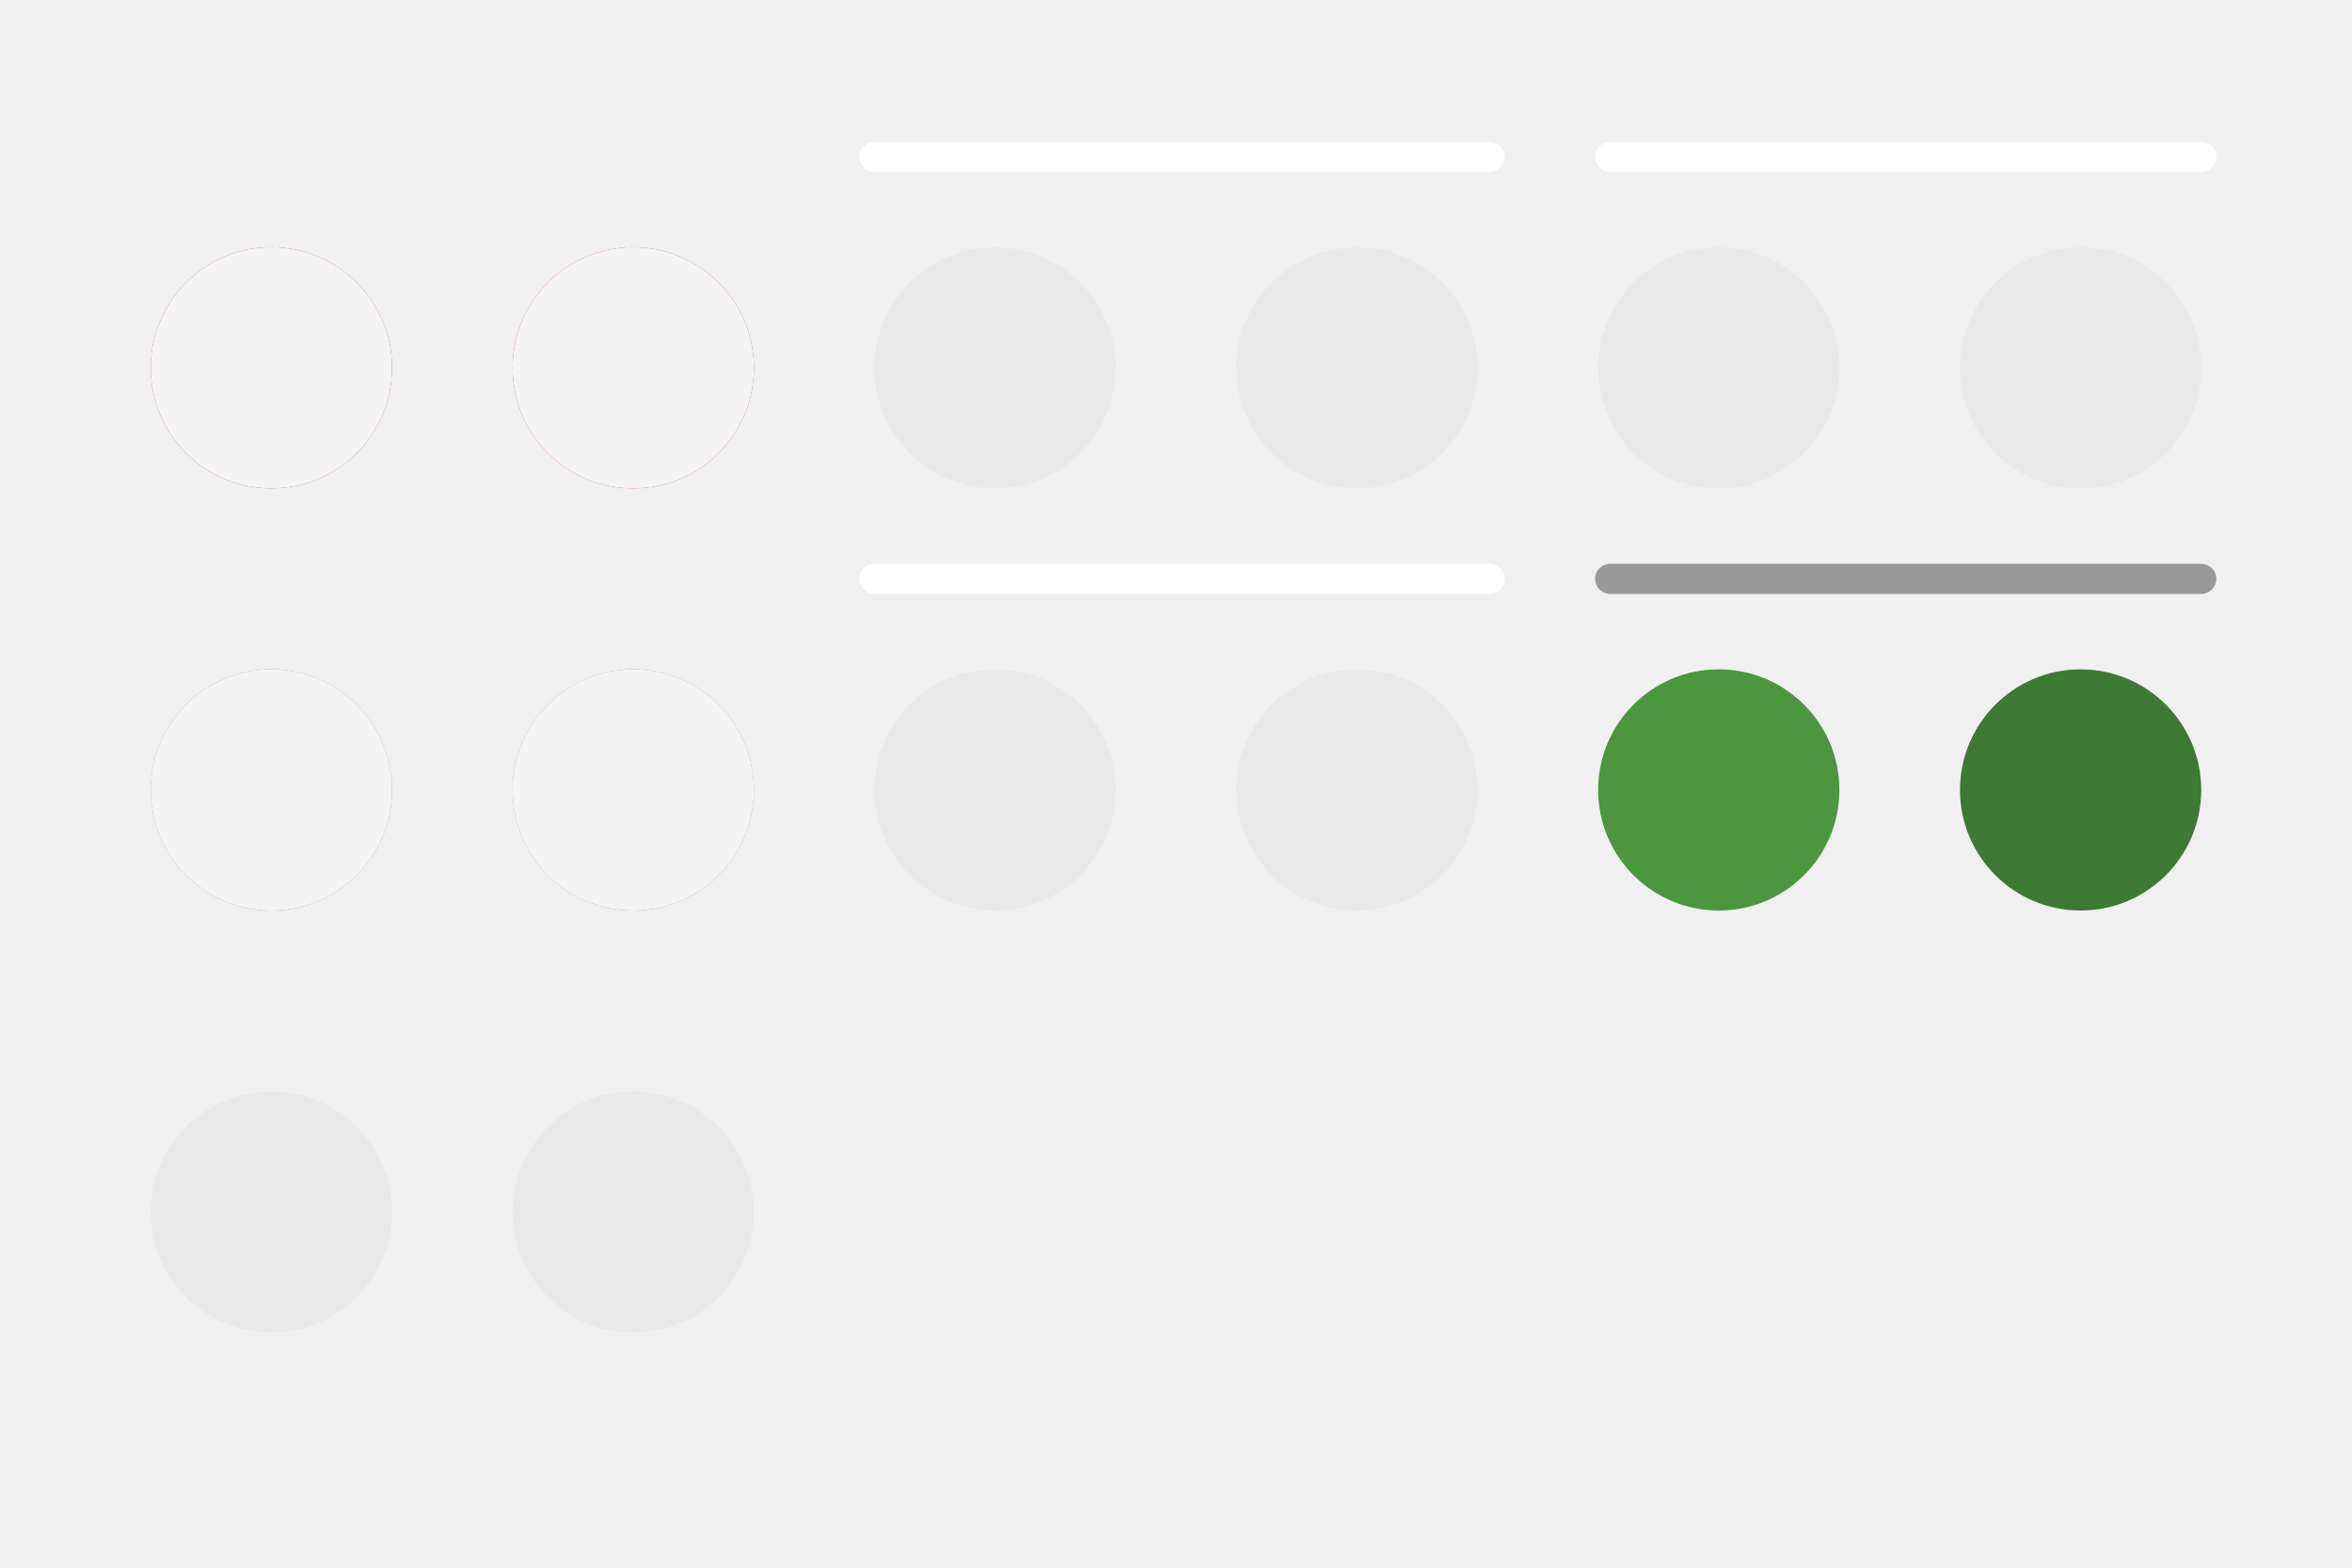
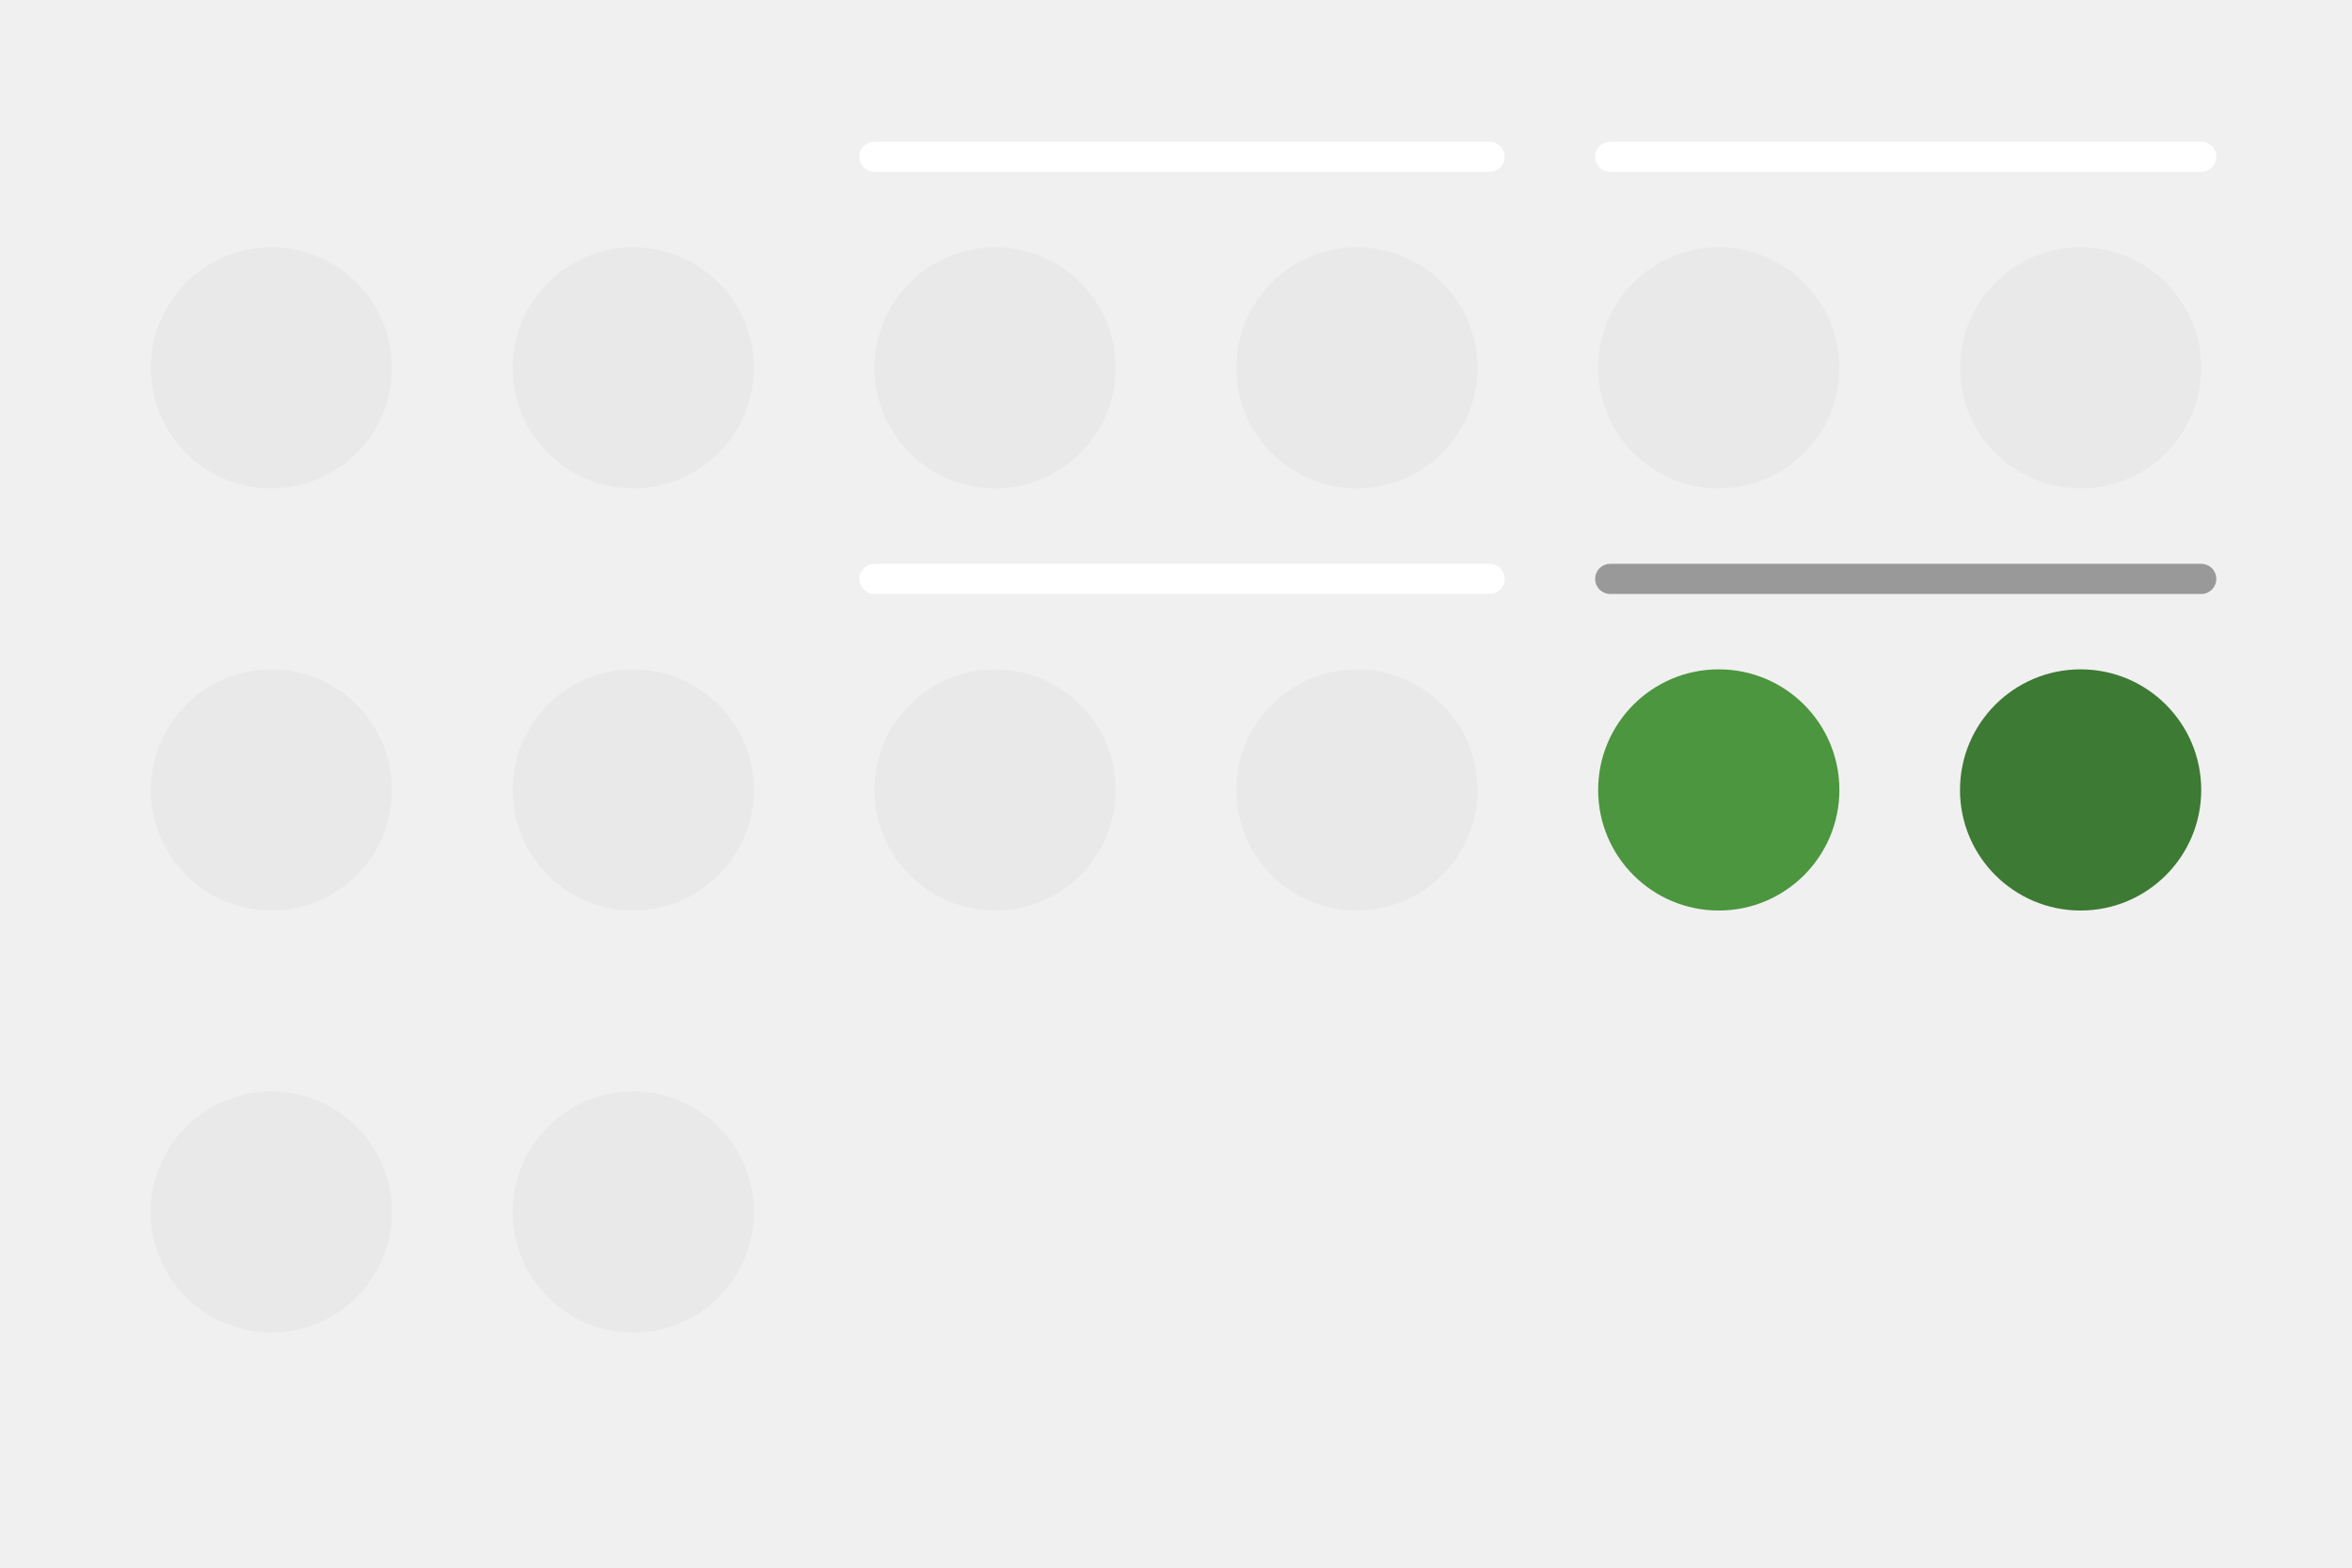
<svg xmlns="http://www.w3.org/2000/svg" width="39" height="26" viewBox="0 0 39 26" fill="none">
-   <rect x="2.5" y="4.101" width="4" height="4" rx="2" fill="#E02D2D" />
-   <rect x="2.5" y="4.101" width="4" height="4" rx="2" fill="#F4F4F4" />
-   <rect x="8.5" y="4.101" width="4" height="4" rx="2" fill="#E02D2D" />
-   <rect x="8.5" y="4.101" width="4" height="4" rx="2" fill="#F4F4F4" />
+   <rect x="2.5" y="4.101" width="4" height="4" rx="2" fill="#D9D9D9" fill-opacity="0.3" />
+   <rect x="8.5" y="4.101" width="4" height="4" rx="2" fill="#D9D9D9" fill-opacity="0.3" />
  <rect x="14.5" y="4.101" width="4" height="4" rx="2" fill="#D9D9D9" fill-opacity="0.3" />
  <rect x="20.5" y="4.101" width="4" height="4" rx="2" fill="#D9D9D9" fill-opacity="0.3" />
  <rect x="26.5" y="4.101" width="4" height="4" rx="2" fill="#D9D9D9" fill-opacity="0.3" />
  <rect x="32.5" y="4.101" width="4" height="4" rx="2" fill="#D9D9D9" fill-opacity="0.3" />
-   <rect x="2.5" y="11.101" width="4" height="4" rx="2" fill="#5EBC4E" />
-   <rect x="2.5" y="11.101" width="4" height="4" rx="2" fill="#F4F4F4" />
-   <rect x="8.5" y="11.101" width="4" height="4" rx="2" fill="#5EBC4E" />
-   <rect x="8.5" y="11.101" width="4" height="4" rx="2" fill="#F4F4F4" />
+   <rect x="2.5" y="11.101" width="4" height="4" rx="2" fill="#D9D9D9" fill-opacity="0.3" />
+   <rect x="8.5" y="11.101" width="4" height="4" rx="2" fill="#D9D9D9" fill-opacity="0.3" />
  <rect x="14.5" y="11.101" width="4" height="4" rx="2" fill="#D9D9D9" fill-opacity="0.3" />
  <rect x="20.5" y="11.101" width="4" height="4" rx="2" fill="#D9D9D9" fill-opacity="0.3" />
  <rect x="26.5" y="11.101" width="4" height="4" rx="2" fill="#4B963E" />
  <rect x="32.5" y="11.101" width="4" height="4" rx="2" fill="#3D7A33" />
  <rect x="2.5" y="18.101" width="4" height="4" rx="2" fill="#D9D9D9" fill-opacity="0.3" />
  <rect x="8.5" y="18.101" width="4" height="4" rx="2" fill="#D9D9D9" fill-opacity="0.3" />
  <path d="M14.5 9.601H24.7" stroke="white" stroke-width="0.5" stroke-linecap="round" />
  <path d="M26.7 9.601H36.5" stroke="#999999" stroke-width="0.5" stroke-linecap="round" />
  <path d="M14.5 2.601H24.7" stroke="white" stroke-width="0.5" stroke-linecap="round" />
  <path d="M26.7 2.601H36.5" stroke="white" stroke-width="0.5" stroke-linecap="round" />
</svg>
